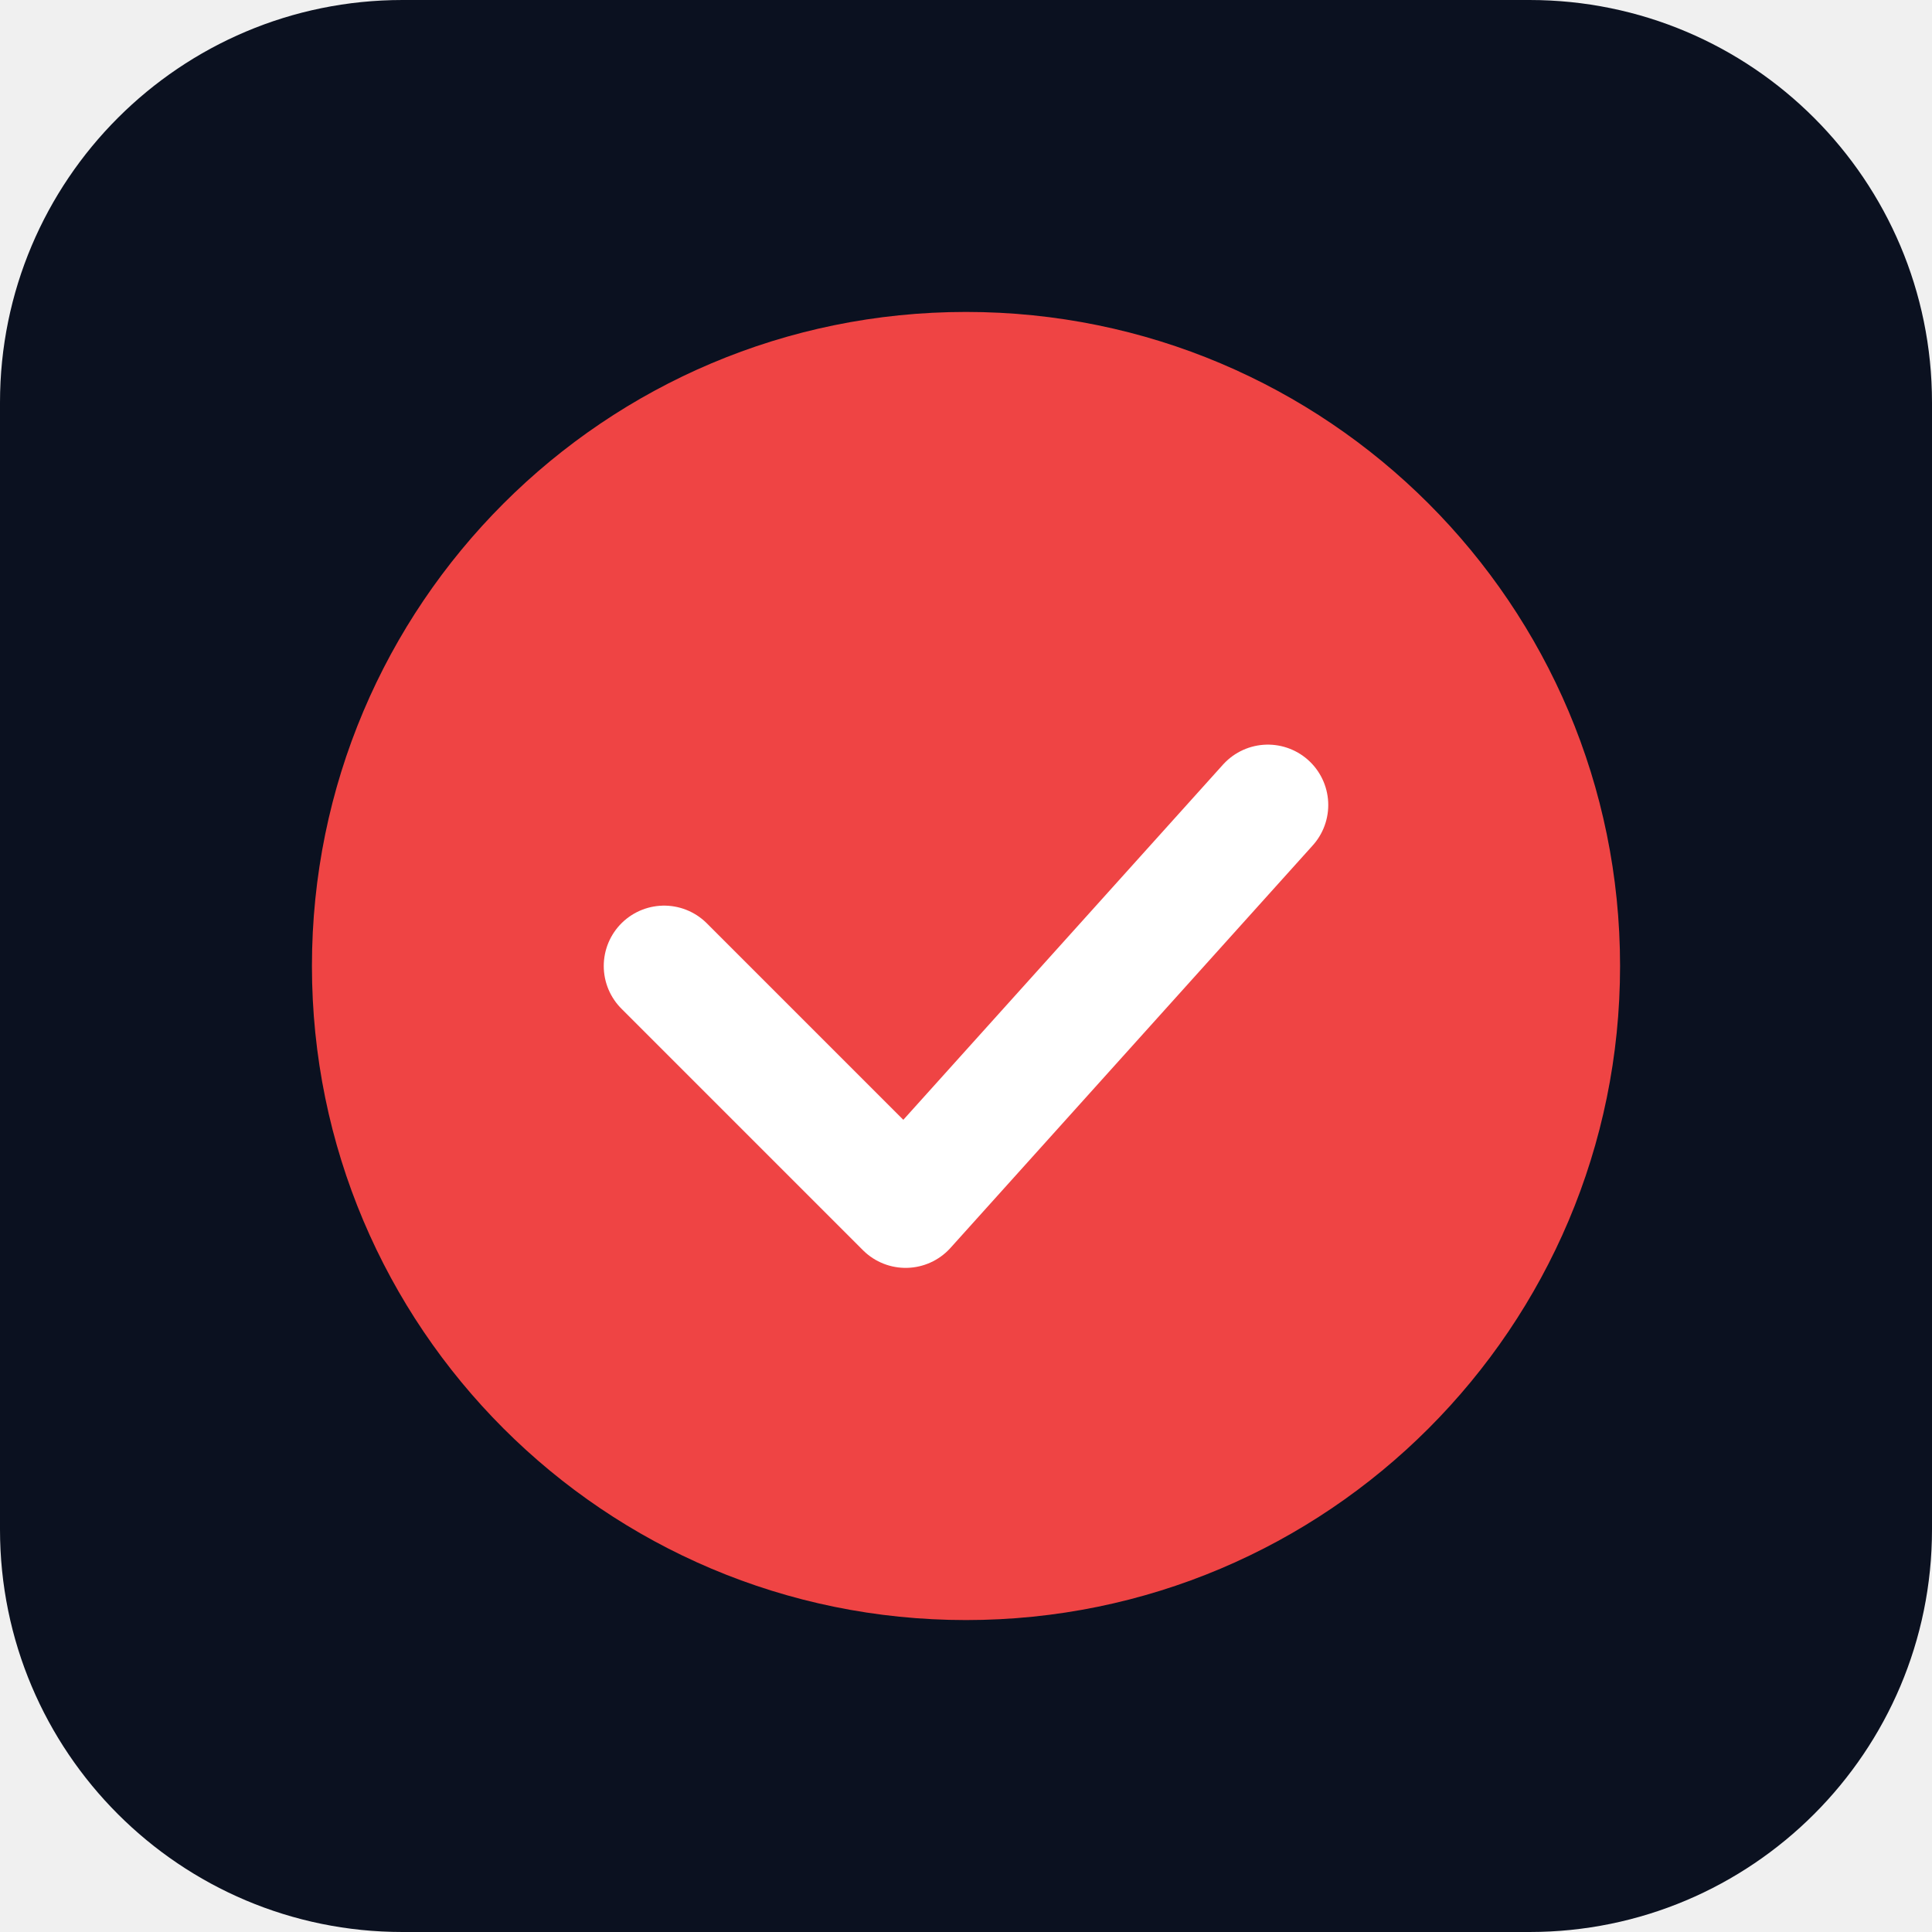
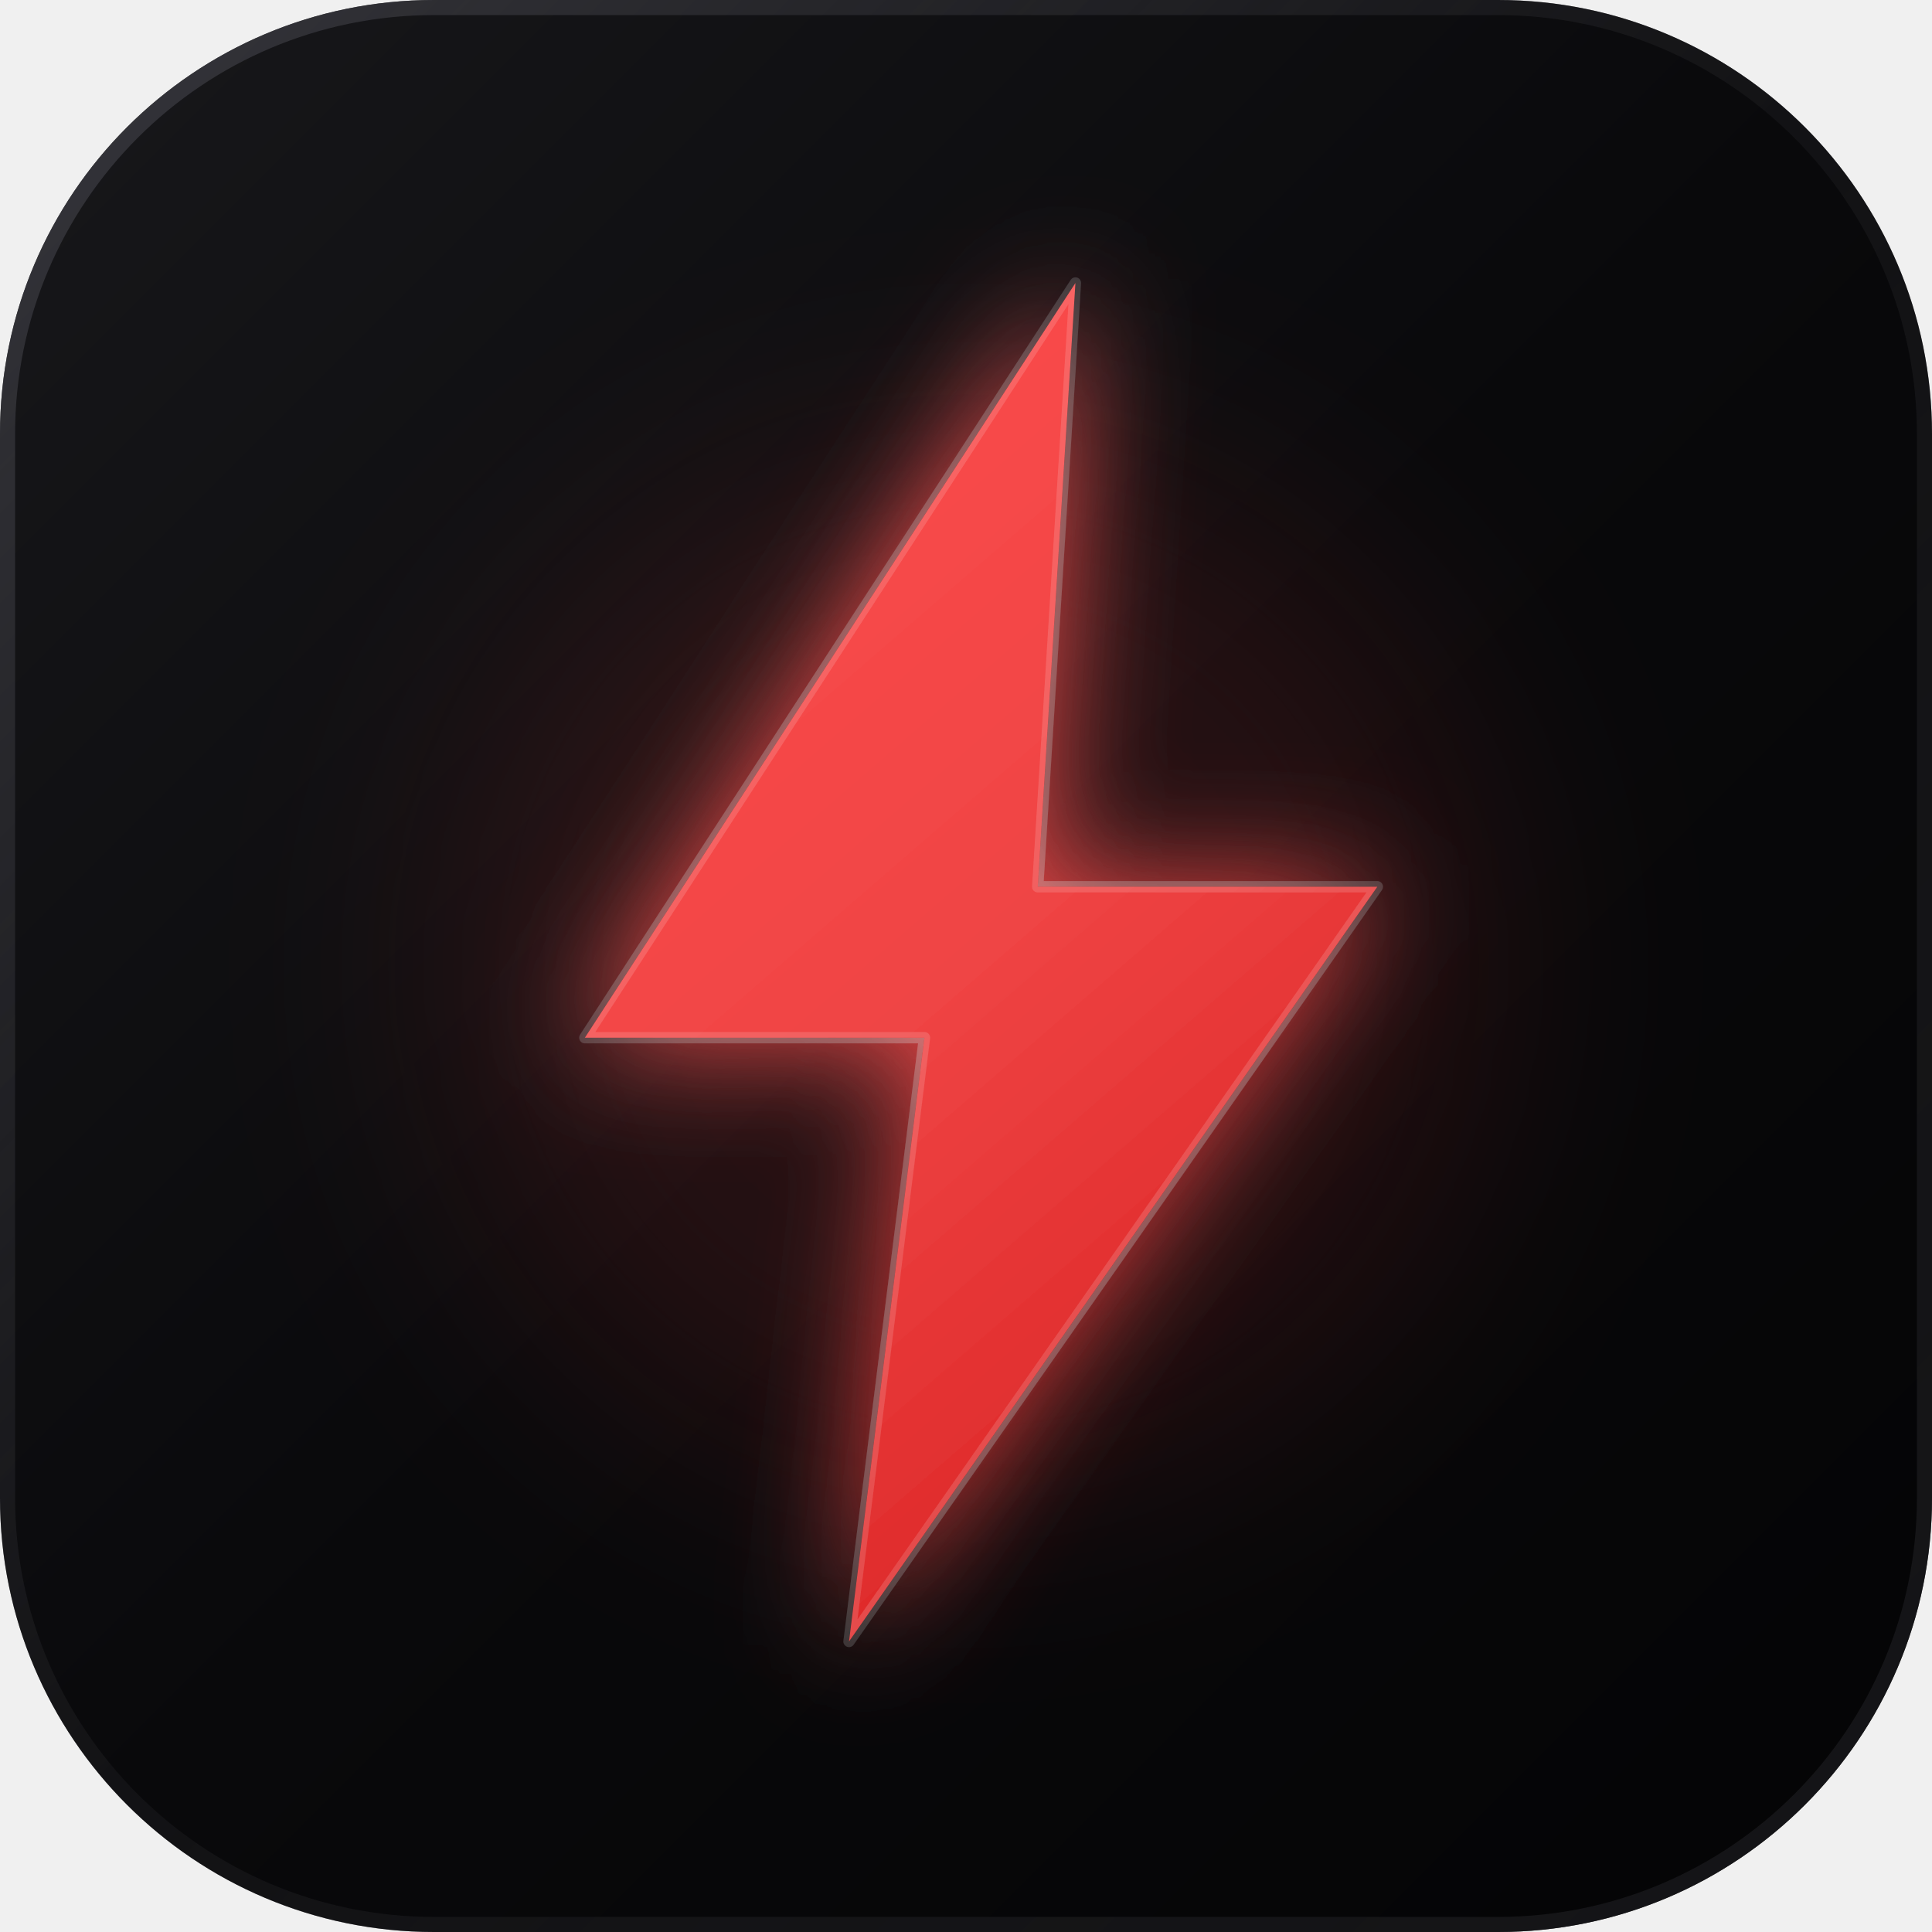
- <svg xmlns="http://www.w3.org/2000/svg" width="192" height="192" viewBox="0 0 192 192">
-   <rect width="192" height="192" rx="40" fill="#0b1120" />
-   <circle cx="96" cy="96" r="65" fill="#ef4444" />
-   <path d="M66 96l24 24 36-40" stroke="#ffffff" stroke-width="12" stroke-linecap="round" stroke-linejoin="round" fill="none" />
+ <svg xmlns="http://www.w3.org/2000/svg" width="512" height="512" viewBox="0 0 512 512">
+   <defs>
+     <linearGradient id="bgGrad" x1="0%" y1="0%" x2="100%" y2="100%">
+       <stop offset="0%" stop-color="#18181b" />
+       <stop offset="50%" stop-color="#09090b" />
+       <stop offset="100%" stop-color="#040405" />
+     </linearGradient>
+     <linearGradient id="boltGrad" x1="0%" y1="0%" x2="50%" y2="100%">
+       <stop offset="0%" stop-color="#ff4d4d" />
+       <stop offset="60%" stop-color="#ef4444" />
+       <stop offset="100%" stop-color="#dc2626" />
+     </linearGradient>
+     <filter id="neonGlow" x="-20%" y="-20%" width="140%" height="140%">
+       <feGaussianBlur stdDeviation="16" result="blur" />
+       <feComposite in="SourceGraphic" in2="blur" operator="over" />
+     </filter>
+     <linearGradient id="borderGrad" x1="0%" y1="0%" x2="100%" y2="100%">
+       <stop offset="0%" stop-color="#3f3f46" stop-opacity="0.8" />
+       <stop offset="50%" stop-color="#27272a" stop-opacity="0.3" />
+       <stop offset="100%" stop-color="#18181b" stop-opacity="0.8" />
+     </linearGradient>
+   </defs>
+   <rect width="512" height="512" rx="115" fill="url(#bgGrad)" />
+   <rect width="508" height="508" x="2" y="2" rx="113" fill="none" stroke="url(#borderGrad)" stroke-width="4" />
+   <circle cx="256" cy="256" r="140" fill="#ef4444" opacity="0.12" filter="blur(30px)" />
+   <g filter="url(#neonGlow)">
+     <path d="M285 75 L155 275 L245 275 L225 435 L365 235 L275 235 Z" fill="url(#boltGrad)" stroke="#ffffff" stroke-opacity="0.15" stroke-width="3" stroke-linejoin="round" />
+   </g>
</svg>
